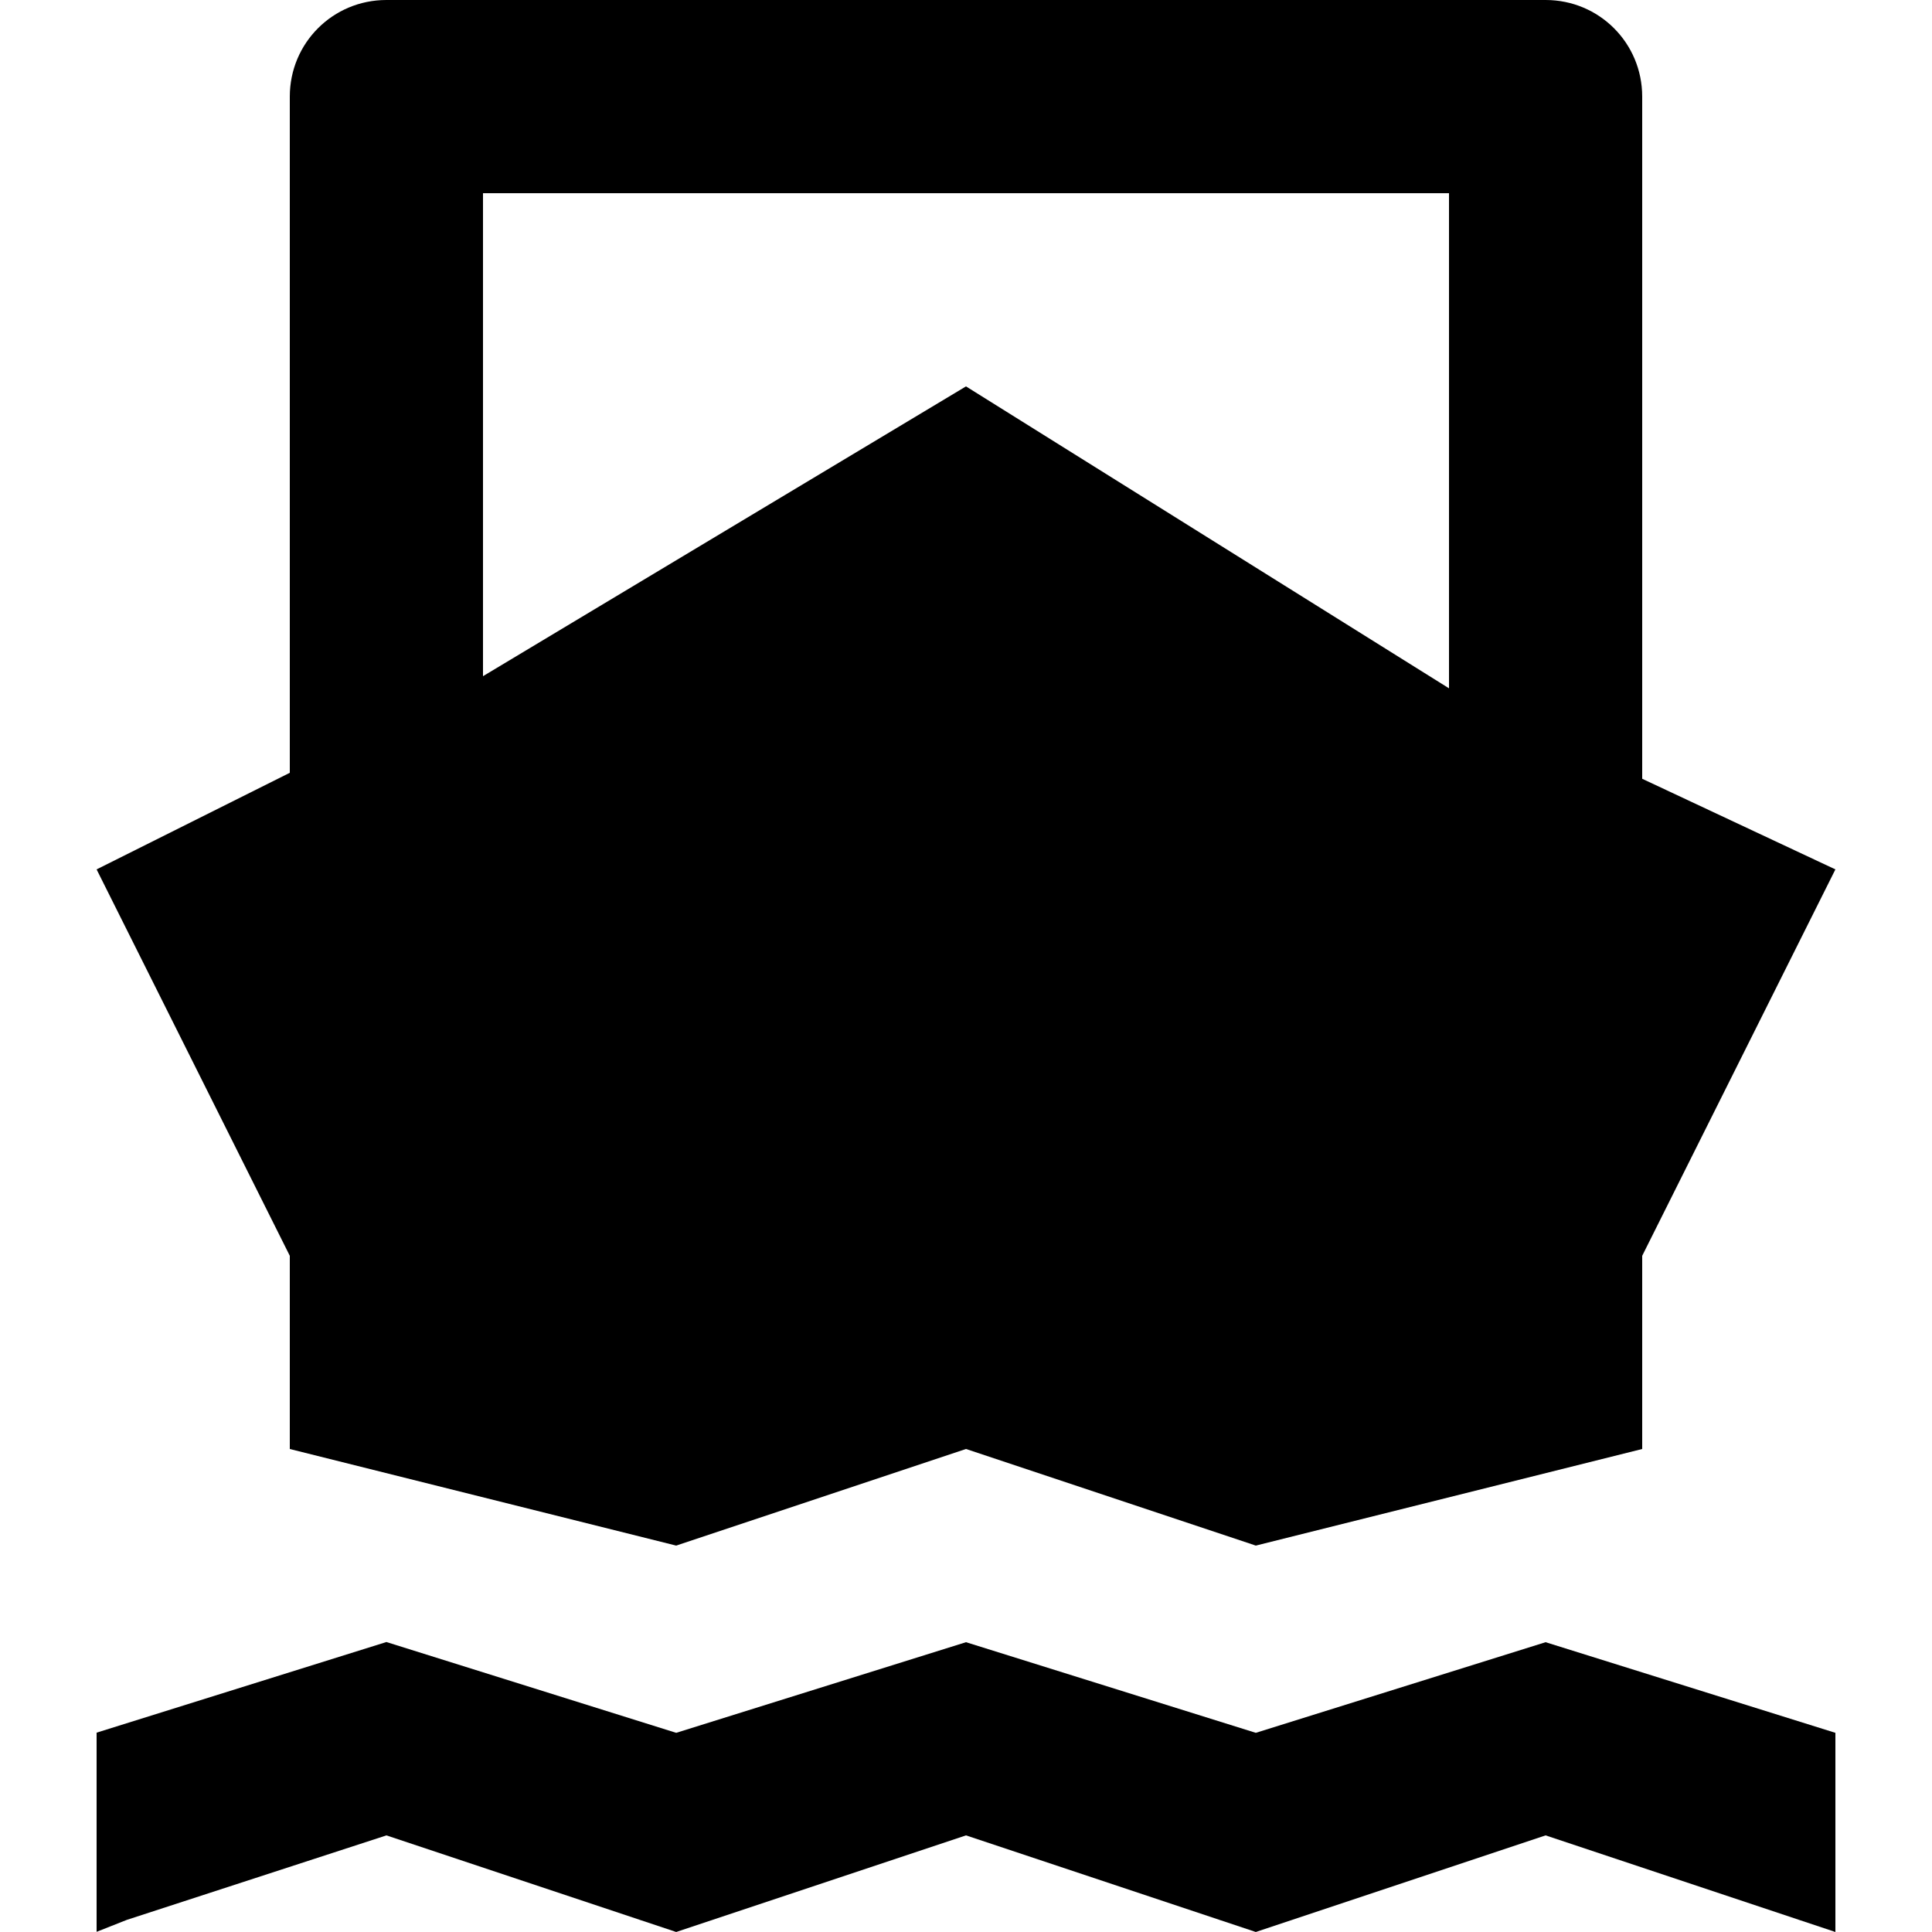
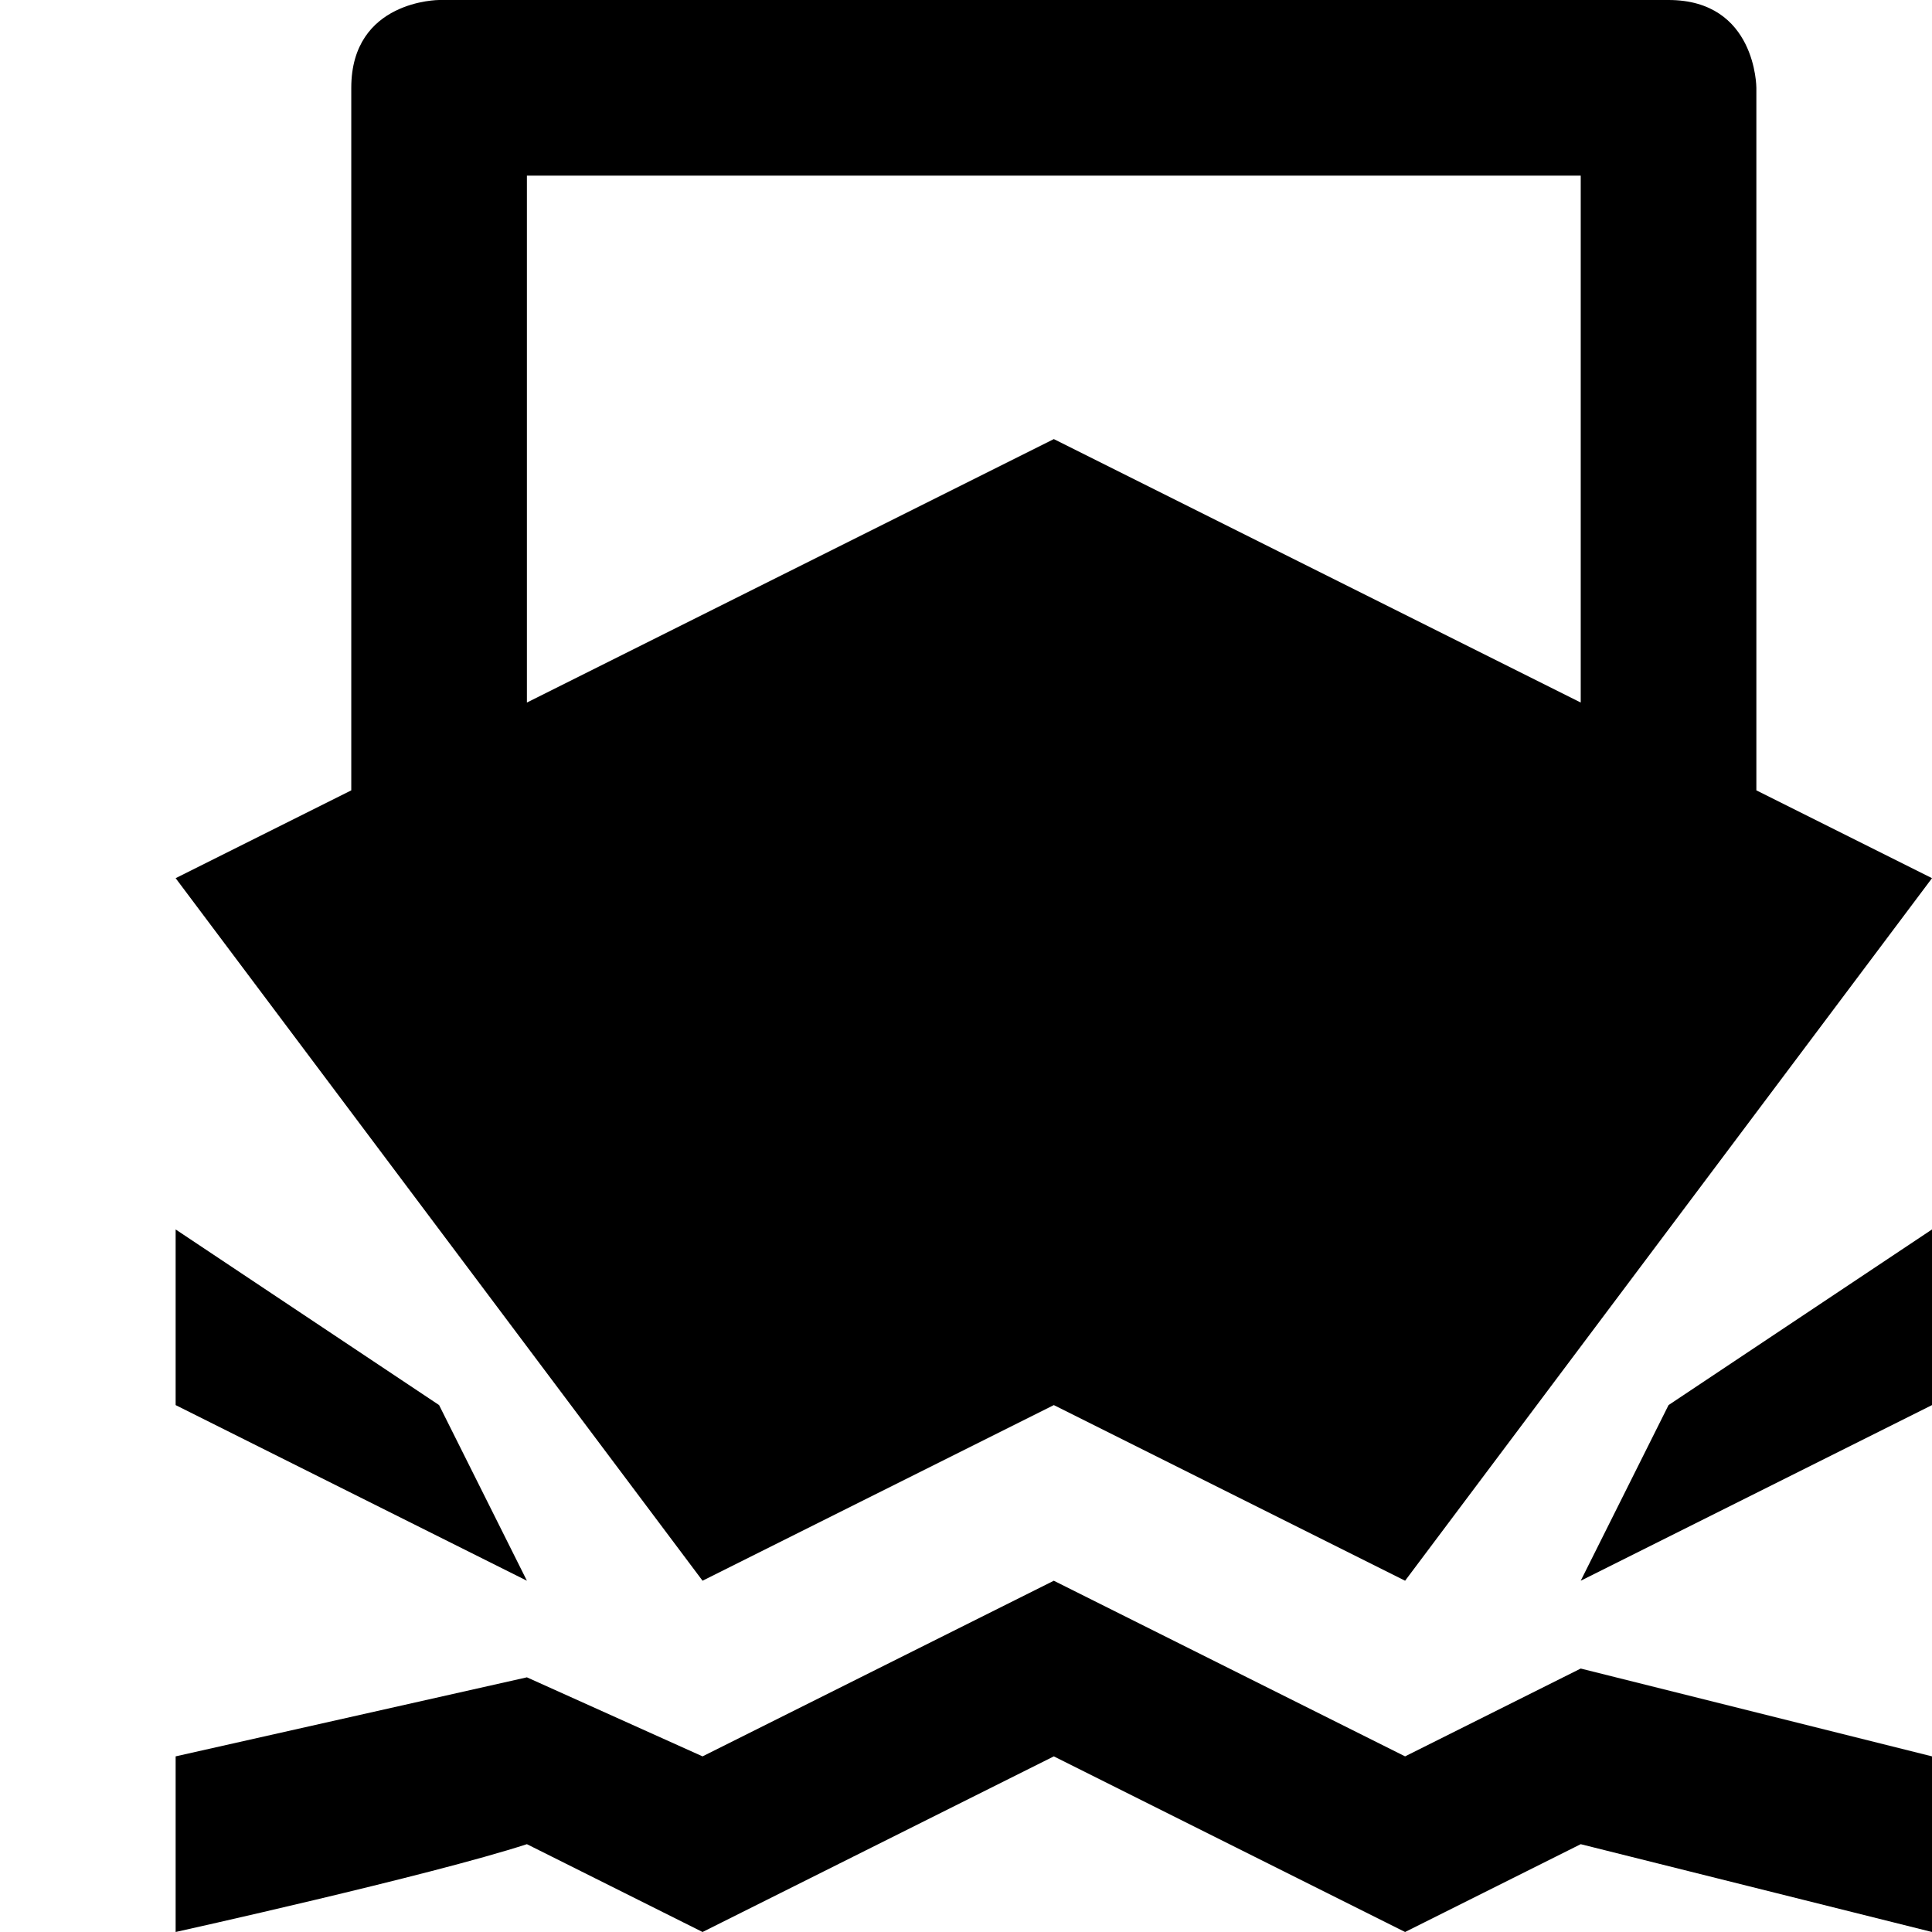
<svg xmlns="http://www.w3.org/2000/svg" version="1.1" width="11" height="11" id="svg4764" viewBox="0 0 11 11">
  <defs id="defs4766" />
-   <path style="fill:#000000;fill-opacity:1" d="M 2.2,0 C 1.895,0 1.65,0.245 1.65,0.55 l 0,3.85 -1.1,0.55 1.1,2.2 0,1.1 2.2,0.55 1.65,-0.55 1.65,0.55 2.2,-0.55 0,-1.1 1.1,-2.2 L 9.35,4.434 9.35,0.55 C 9.35,0.245 9.105,0 8.8,0 L 7.7,0 3.3,0 Z m 0.55,1.1 5.5,0 0,2.819 L 5.5,2.2 2.75,3.85 Z M 2.2,9.349 0.55,9.865 l 0,1.134 0.172,-0.068 L 2.2,10.45 3.85,11 5.5,10.45 7.15,11 8.8,10.45 10.45,11 10.45,9.866 8.8,9.35 7.15,9.866 5.5,9.35 3.85,9.866 Z" id="path30937" />
+   <path style="fill:#000000;fill-opacity:1" d="M 2.5,0 C 2.5,0 2,0 2,0.5 L 2,4.5 1,5 4,9 6,8 8,9 11,5 10,4.5 10,0.5 C 10,0.5 10,0 9.5,0 L 8,0 3.6,0 Z M 3,1 9,1 9,4 6,2.5 3,4 Z M 3,9.55 1,10 1,11 c 0,0 1.449,-0.321 2,-0.5 L 4,11 6,10 8,11 9,10.5 11,11 11,10 9,9.5 8,10 6,9 4,10 Z" id="path30937-3" />
+   <path style="fill:#000000;fill-opacity:1;fill-rule:evenodd;stroke:none;stroke-width:1px;stroke-linecap:butt;stroke-linejoin:miter;stroke-opacity:1" d="M 1,7 1,8 3,9 2.5,8 Z" id="path4167" />
+   <path style="fill:#000000;fill-opacity:1;fill-rule:evenodd;stroke:none;stroke-width:1px;stroke-linecap:butt;stroke-linejoin:miter;stroke-opacity:1" d="M 11,7 11,8 9,9 9.5,8 Z" id="path4167-8" />
</svg>
